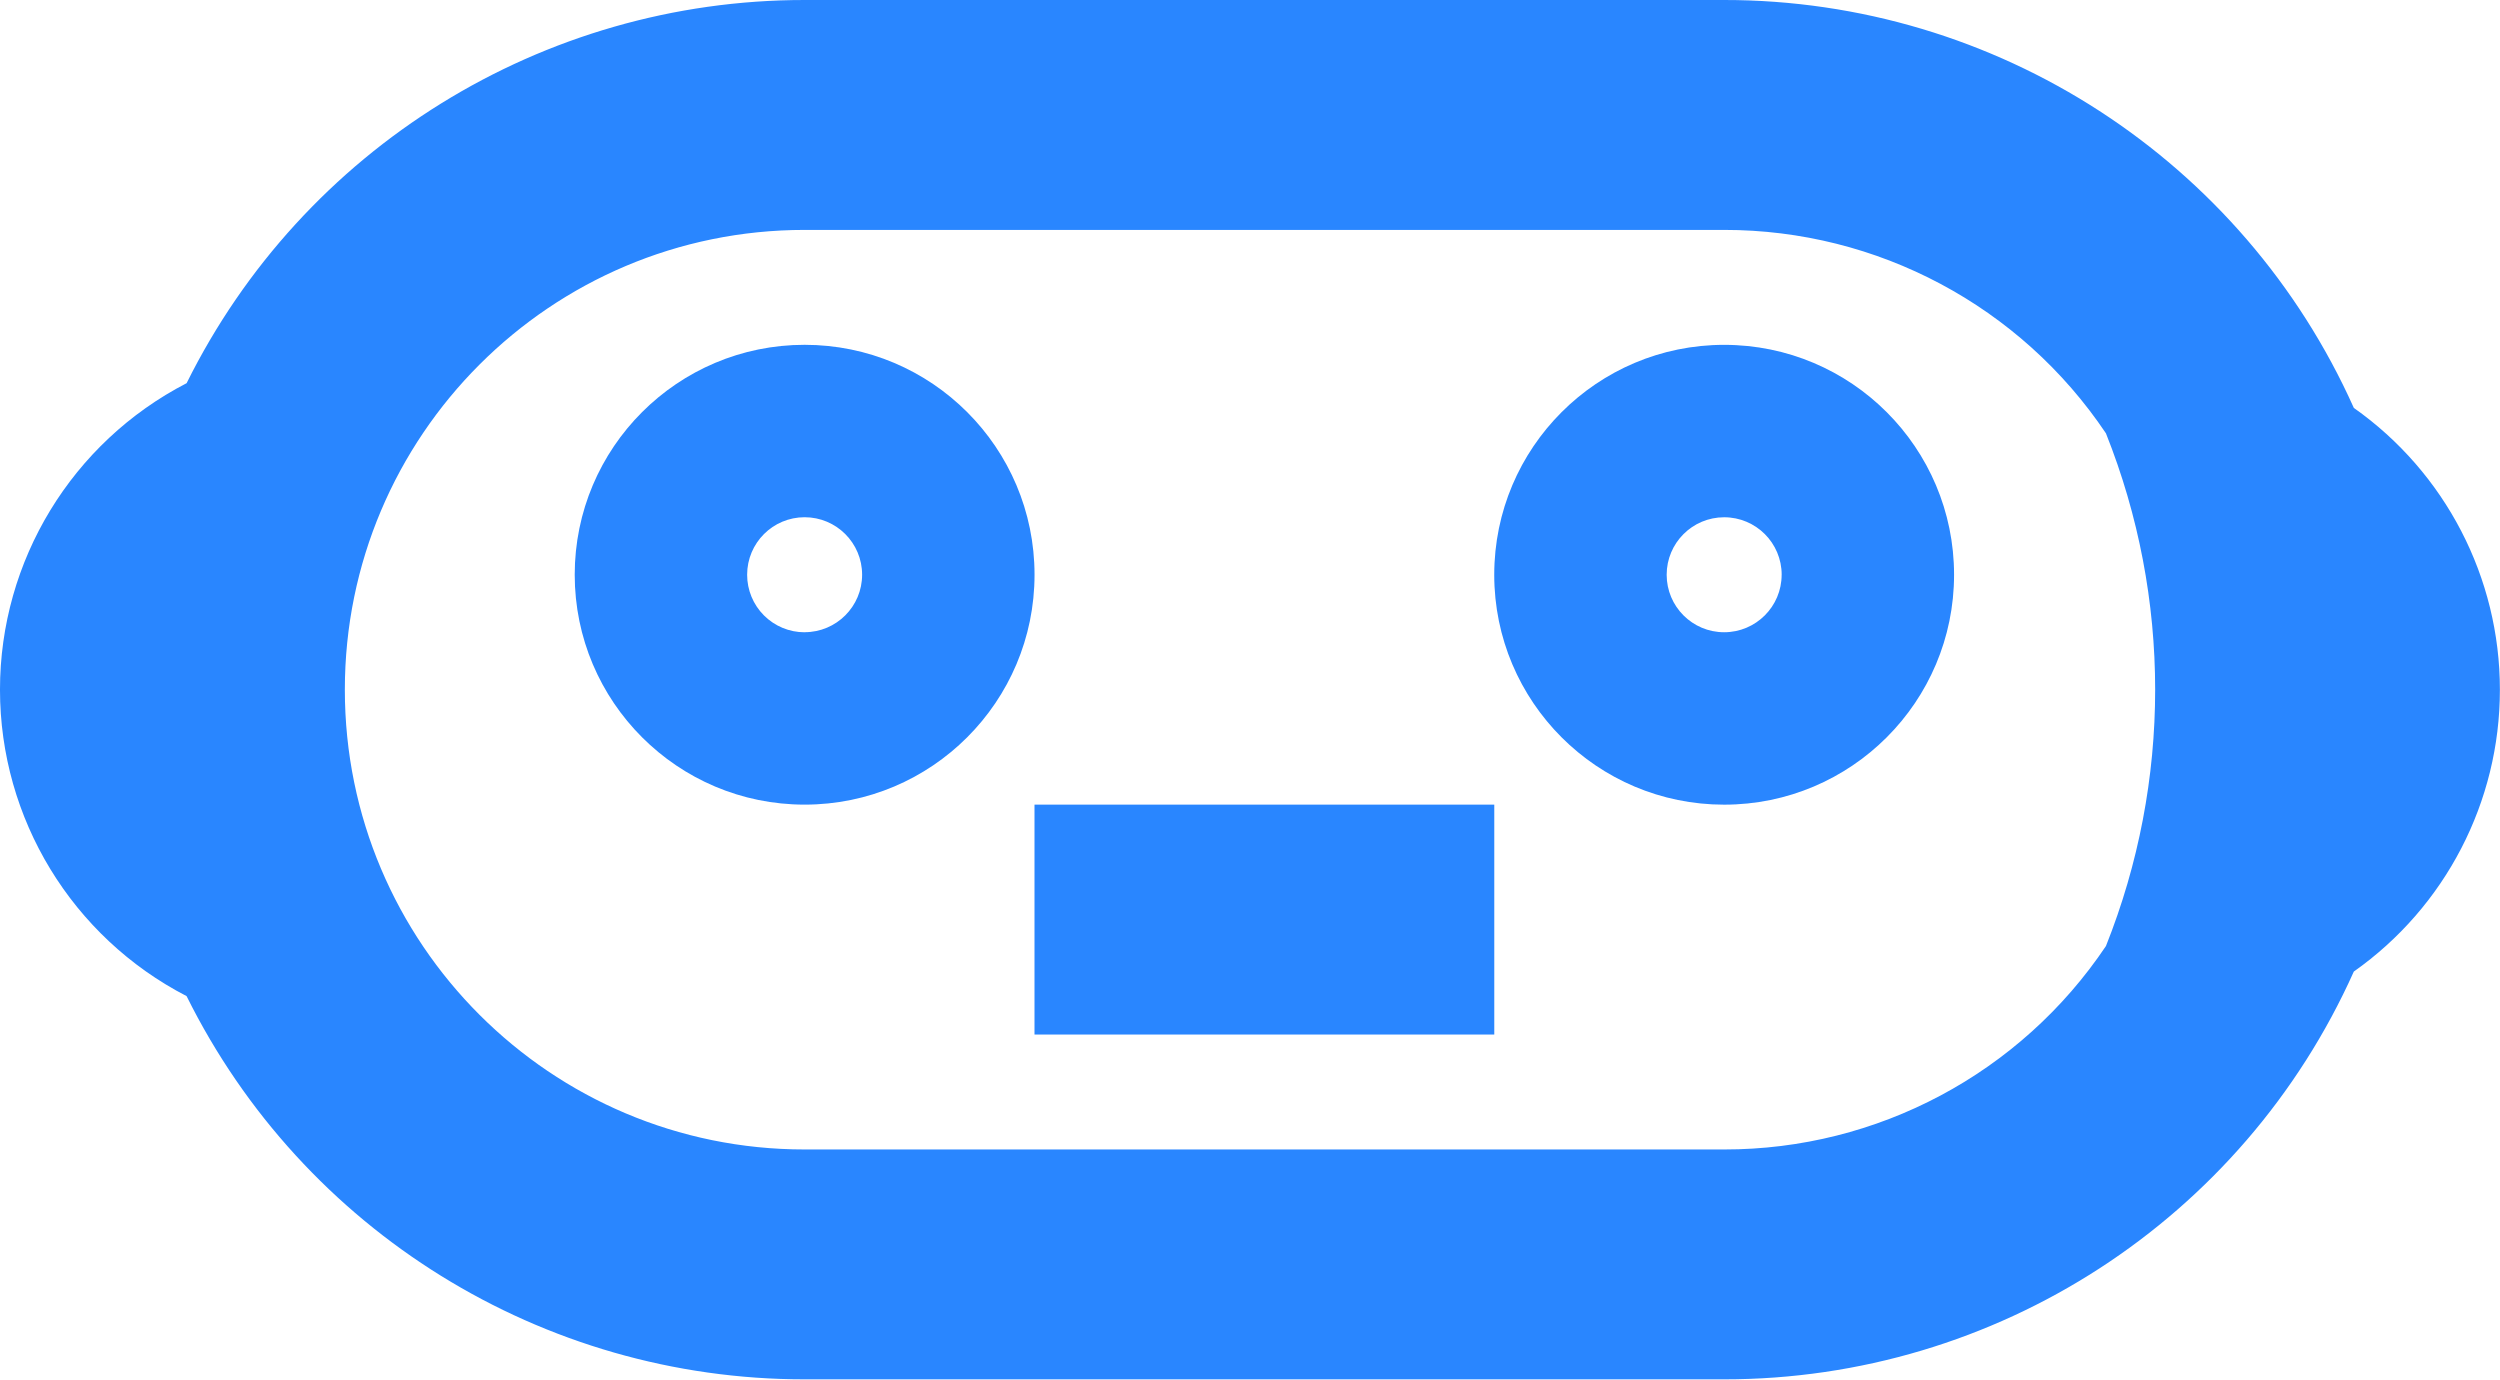
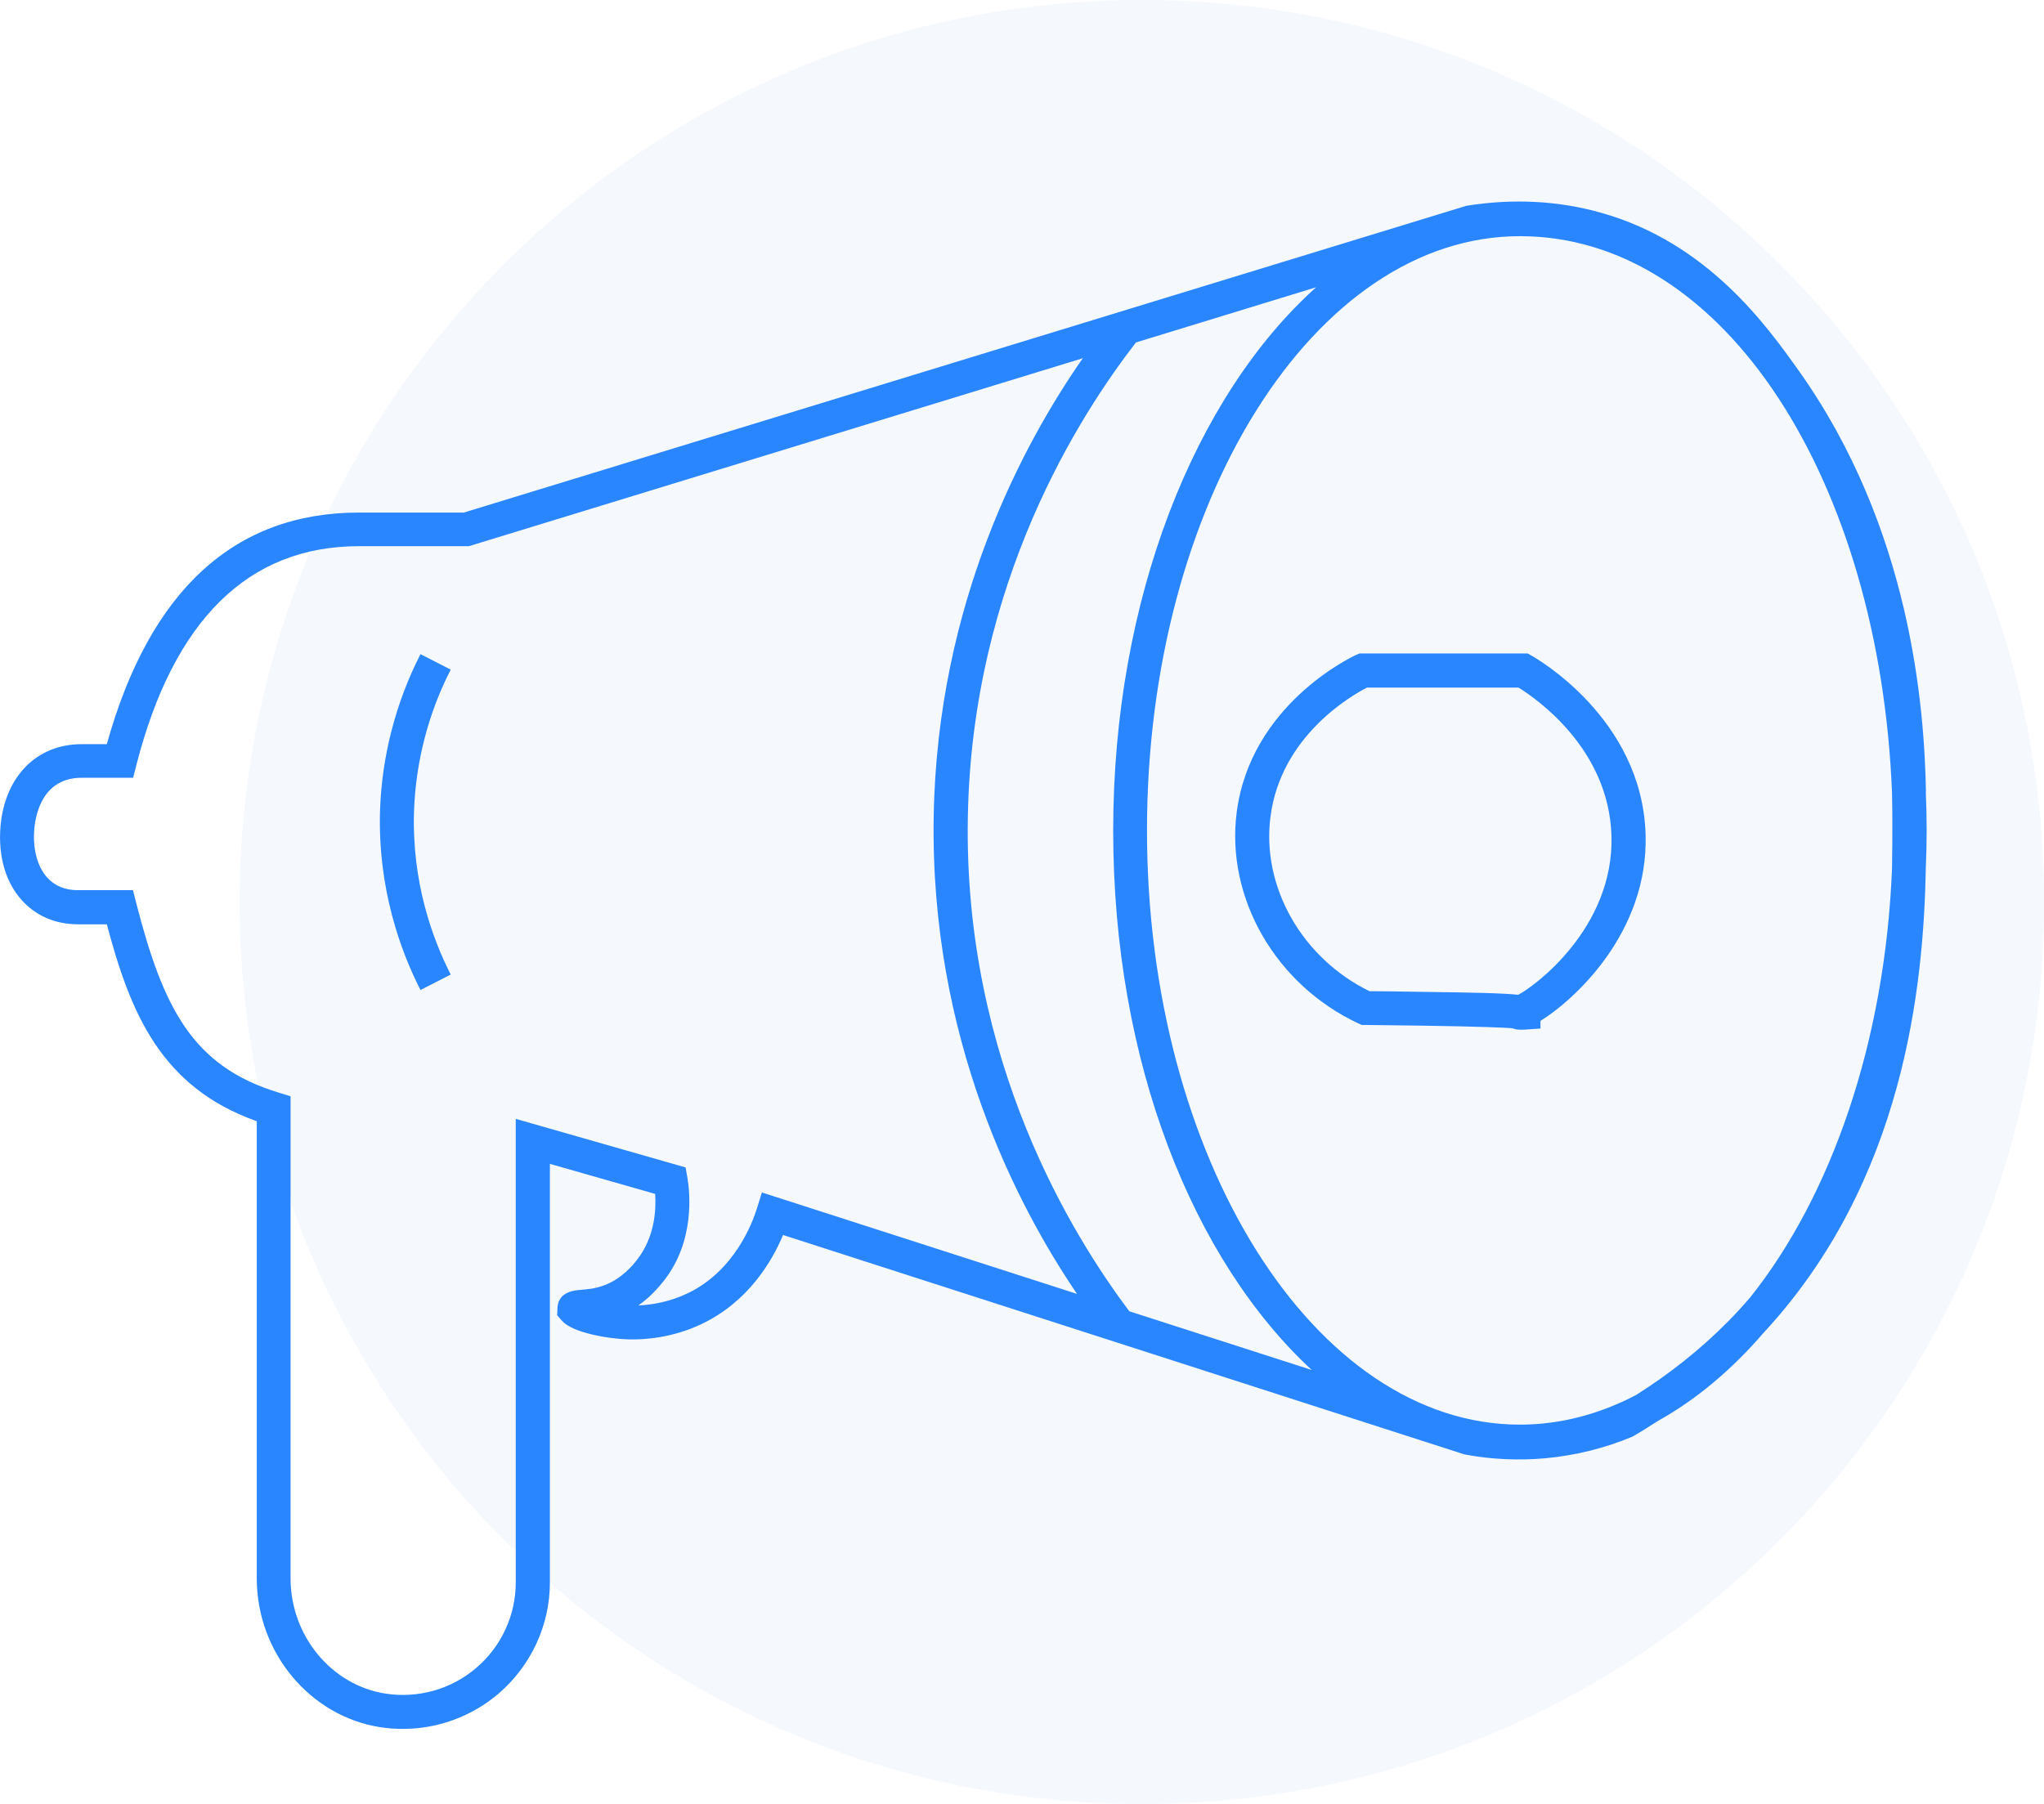
- <svg xmlns="http://www.w3.org/2000/svg" id="Group_22" data-name="Group 22" width="66.972" height="36.951" viewBox="0 0 66.972 36.951">
-   <path id="Path_153" data-name="Path 153" d="M22.442,13H10.125v6.159H22.442Z" transform="translate(17.588 8.555)" fill="#2986ff" />
-   <path id="Path_154" data-name="Path 154" d="M12.284,21.317a6.159,6.159,0,1,0-6.159-6.159A6.159,6.159,0,0,0,12.284,21.317Zm0-4.619a1.54,1.54,0,1,0-1.54-1.54A1.54,1.54,0,0,0,12.284,16.7Z" transform="translate(9.271 0.238)" fill="#2986ff" fill-rule="evenodd" />
-   <path id="Path_155" data-name="Path 155" d="M26.442,15.159A6.159,6.159,0,1,1,20.284,9,6.159,6.159,0,0,1,26.442,15.159Zm-4.619,0a1.54,1.54,0,1,1-1.54-1.54A1.54,1.54,0,0,1,21.824,15.159Z" transform="translate(25.905 0.238)" fill="#2986ff" fill-rule="evenodd" />
-   <path id="Path_156" data-name="Path 156" d="M6.124,32.686A18.476,18.476,0,0,0,22.68,42.951H47.314A18.479,18.479,0,0,0,64.181,32.027a9.24,9.24,0,0,0,0-15.1A18.479,18.479,0,0,0,47.314,6H22.68A18.476,18.476,0,0,0,6.124,16.265a9.241,9.241,0,0,0,0,16.42ZM22.68,12.159H47.314a12.305,12.305,0,0,1,10.227,5.45,18.545,18.545,0,0,1,0,13.734,12.3,12.3,0,0,1-10.227,5.45H22.68a12.317,12.317,0,1,1,0-24.634Z" transform="translate(-1.125 -6)" fill="#2986ff" fill-rule="evenodd" />
+ <svg xmlns="http://www.w3.org/2000/svg" id="Warstwa_2" data-name="Warstwa 2" viewBox="0 0 120.36 106.25">
+   <defs>
+     <style>
+       .cls-1 {
+         fill: #2986ff;
+       }
+ 
+       .cls-2 {
+         fill: #e8f0fb;
+         opacity: .45;
+       }
+     </style>
+   </defs>
+   <g id="Warstwa_1-2" data-name="Warstwa 1">
+     <g>
+       <circle class="cls-2" cx="67.24" cy="53.13" r="53.13" />
+       <path class="cls-1" d="m24.76,58.31c-1.17-2.29-2.53-5.99-2.38-10.62.11-3.16.93-6.33,2.38-9.16l1.78.91c-1.32,2.57-2.06,5.45-2.16,8.32-.14,4.2,1.1,7.56,2.16,9.64l-1.78.91Z" />
+       <path class="cls-1" d="m89.56,60.65c-.2,0-.37-.03-.51-.09-.59-.04-2-.1-5.31-.15-1.4-.02-2.55-.03-3.33-.04h-.22s-.2-.09-.2-.09c-4.86-2.27-7.81-7.37-7.17-12.42.81-6.35,6.76-9.16,7.02-9.28l.2-.09h9.92l.23.13c.26.15,6.5,3.69,6.71,10.52.18,5.8-4.22,9.77-6.19,10.99v.45s-1.03.07-1.03.07c-.04,0-.07,0-.11,0Zm-.06-2l.03.15-.03-.15Zm-.01-.06v-.03s0,.03,0,.03Zm-8.85-.21c.77,0,1.85.02,3.12.04,2.96.04,4.65.07,5.62.17h.02c.87-.43,5.66-3.9,5.49-9.38-.16-5.13-4.44-8.07-5.47-8.71h-8.93c-.95.49-5.08,2.87-5.68,7.62-.53,4.13,1.87,8.32,5.83,10.26Z" />
+       <path class="cls-1" d="m113.41,46.64c-.1-5.04-.89-15.52-7.5-24.82-1.87-2.62-5.34-7.51-11.6-9.28-2.53-.72-5.21-.86-7.96-.42L27.31,30.19h-6.18c-7.33,0-12.32,4.59-14.84,13.64h-1.48c-2.65,0-4.52,1.9-4.78,4.83-.15,1.77.3,3.33,1.29,4.4.83.9,1.96,1.38,3.27,1.38h1.7c1.38,5.18,3.15,9.58,8.83,11.6v26.93c0,4.35,3.12,8.11,7.27,8.76.45.07.9.1,1.34.1,2.05,0,4.04-.73,5.62-2.07,1.92-1.65,3.03-4.04,3.03-6.55v-24.66l6.2,1.77c.06.94-.02,2.55-1.07,3.88-.24.31-.89,1.12-1.95,1.51-.53.2-1.01.23-1.36.26-.35.03-1.27.09-1.37.99l-.02.51.29.33c.62.7,2.72,1.06,3.95,1.09.86.02,2.55-.08,4.29-.92,2.73-1.31,4.12-3.68,4.77-5.23l40.08,12.91.13.03c1.54.28,3.11.35,4.67.21,1.75-.16,3.46-.58,5.08-1.25l.12-.06c.49-.28.97-.59,1.44-.89,2.24-1.25,4.33-3,6.2-5.17,8.33-8.97,9.44-20.52,9.57-27.36.03-.75.05-1.5.05-2.26s-.02-1.52-.05-2.28Zm-68.55,23.61l-.3.96c-.26.83-1.32,3.66-4.08,4.97-1.09.52-2.16.68-2.89.71.78-.55,1.26-1.16,1.49-1.44,1.86-2.35,1.54-5.24,1.4-6.07l-.11-.62-10-2.86v27.31c0,1.93-.85,3.77-2.33,5.03-1.47,1.26-3.43,1.81-5.35,1.51-3.18-.5-5.58-3.41-5.58-6.78v-28.4l-.71-.22c-5.06-1.54-6.79-4.97-8.38-11.17l-.19-.75h-3.25c-.75,0-1.35-.25-1.79-.73-.59-.65-.87-1.69-.77-2.88.08-.9.51-3.01,2.79-3.01h3.03l.19-.75c2.19-8.55,6.6-12.89,13.1-12.89h6.48l36.15-11.07c-3.5,5.02-8.57,14.42-8.78,26.99-.22,13.05,4.88,22.88,8.44,28.12l-18.57-5.98Zm21.63,6.97c-3.26-4.34-9.75-14.66-9.5-29.07.24-13.91,6.63-23.75,9.9-27.98l10.61-3.25c-7.14,6.41-11.95,18.35-11.95,32s4.7,25.3,11.69,31.77l-10.75-3.46Zm44.92-26.05c-.41,10.21-3.58,19.25-8.33,25.22-.43.5-.87.99-1.34,1.46-1.61,1.63-3.43,3.07-5.41,4.32-2.15,1.12-4.44,1.74-6.83,1.74-12.11,0-21.96-15.7-21.96-35s9.85-35,21.96-35,21.18,14.51,21.91,32.77c.01.64.02,1.2.02,1.64,0,.81,0,1.76-.02,2.84Z" />
+     </g>
+   </g>
</svg>
